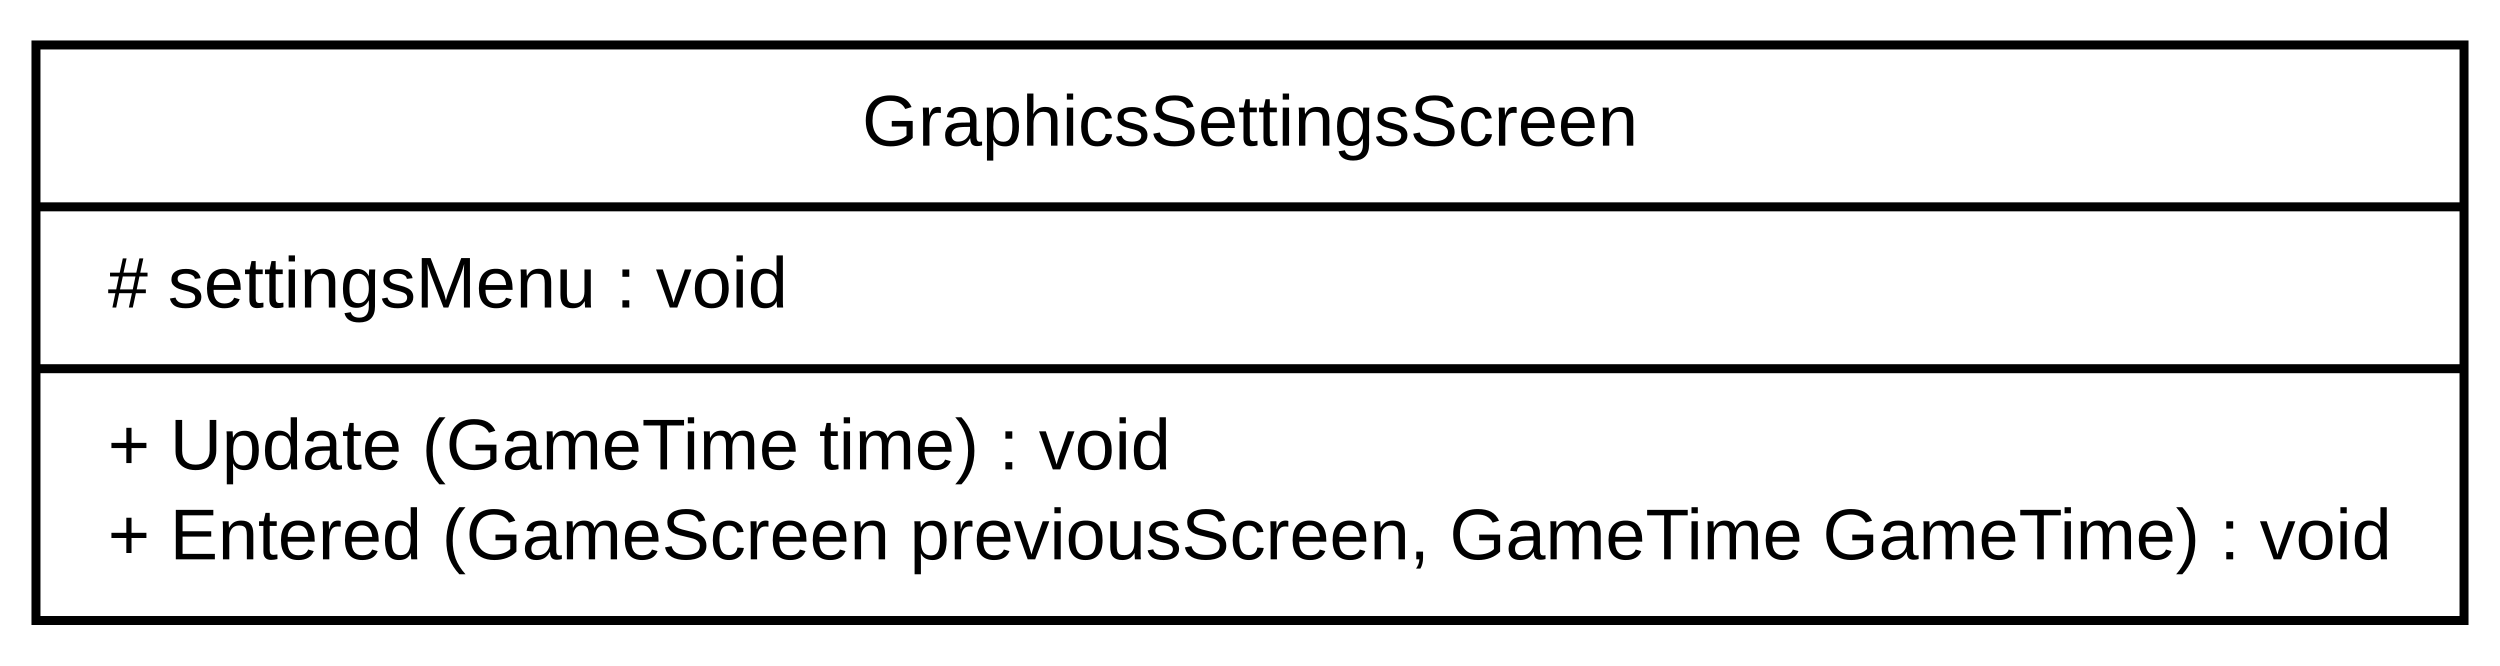
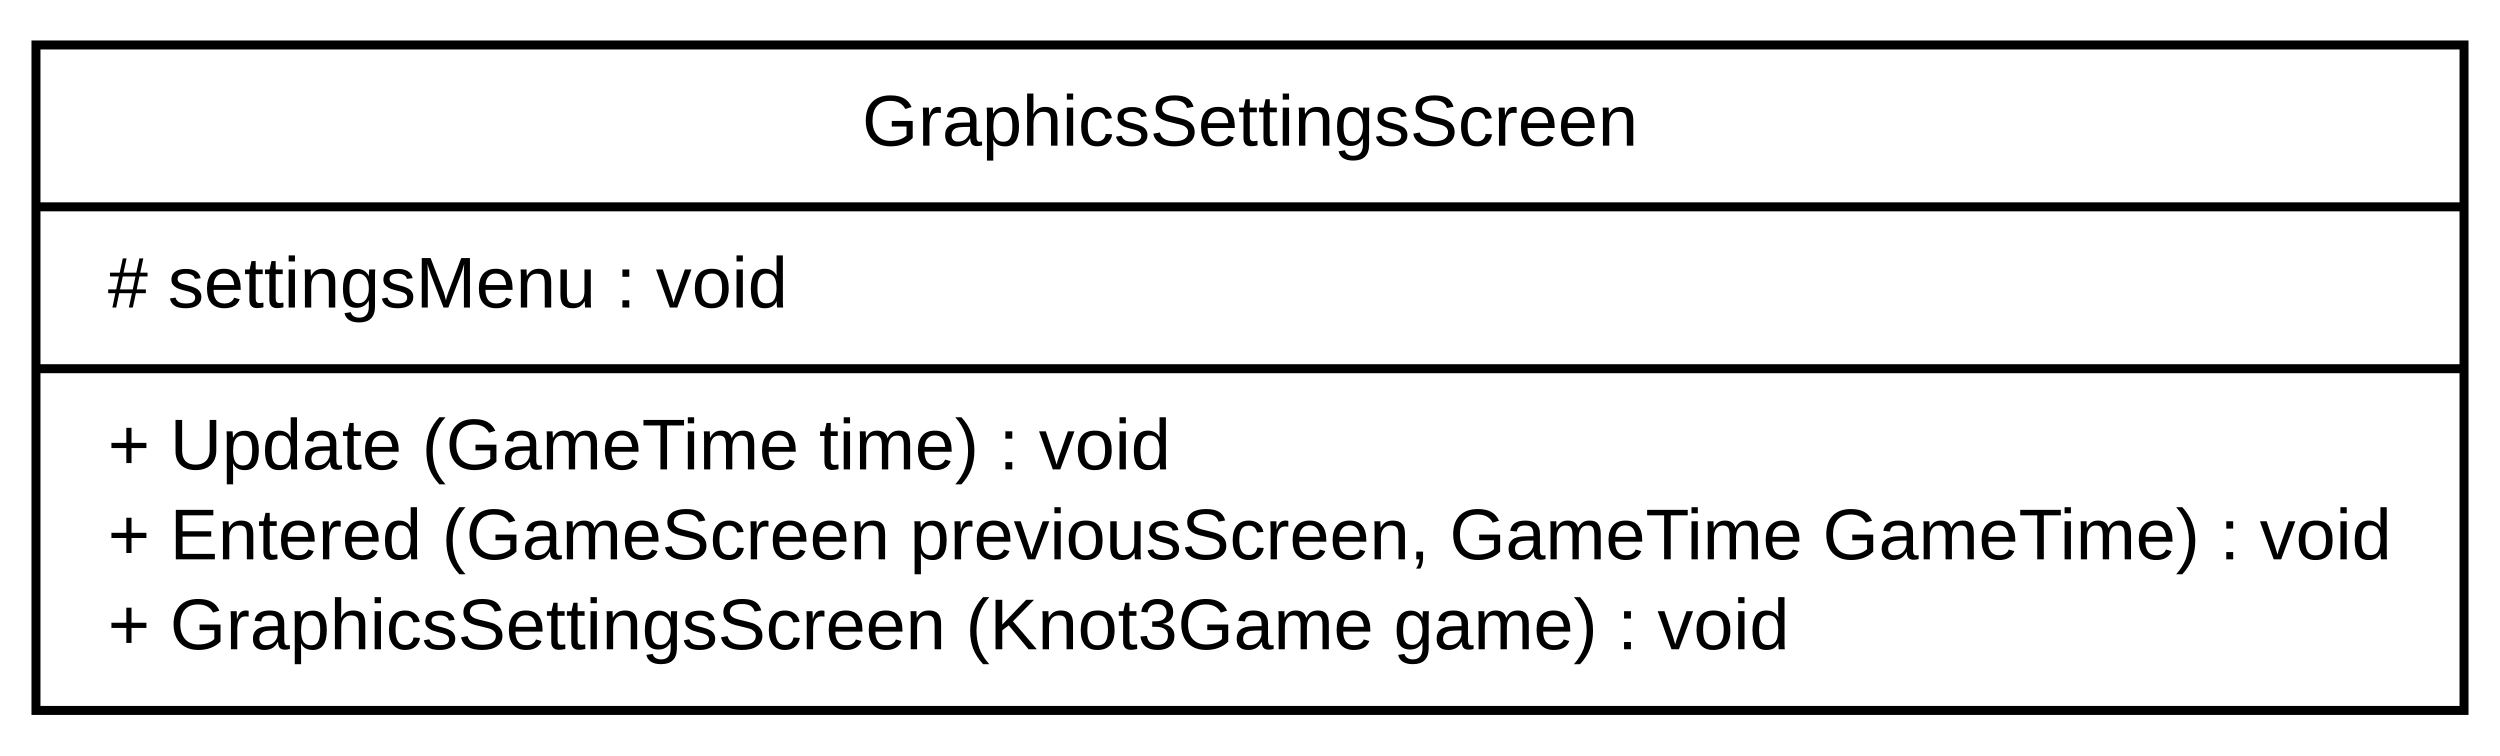
- <svg xmlns="http://www.w3.org/2000/svg" width="278pt" height="74pt" viewBox="0.00 0.00 278.00 74.00">
-   <g id="graph1" class="graph" transform="scale(1 1) rotate(0) translate(4 70)">
-     <polygon fill="white" stroke="white" points="-4,5 -4,-70 275,-70 275,5 -4,5" />
+ <svg xmlns="http://www.w3.org/2000/svg" width="278pt" height="84pt" viewBox="0.00 0.00 278.00 84.00">
+   <g id="graph1" class="graph" transform="scale(1 1) rotate(0) translate(4 80)">
+     <polygon fill="white" stroke="white" points="-4,5 -4,-80 275,-80 275,5 -4,5" />
    <g id="node1" class="node">
-       <polygon fill="#ffffff" stroke="black" points="0,-1 0,-65 270,-65 270,-1 0,-1" />
-       <text text-anchor="middle" x="135" y="-53.8" font-family="Arial" font-size="8.00">GraphicsSettingsScreen</text>
-       <polyline fill="none" stroke="black" points="0,-47 270,-47 " />
-       <text text-anchor="start" x="8" y="-35.8" font-family="Arial" font-size="8.00"># settingsMenu : void</text>
-       <polyline fill="none" stroke="black" points="0,-29 270,-29 " />
-       <text text-anchor="start" x="8" y="-17.8" font-family="Arial" font-size="8.00">+ Update (GameTime time) : void</text>
-       <text text-anchor="start" x="8" y="-7.8" font-family="Arial" font-size="8.00">+ Entered (GameScreen previousScreen, GameTime GameTime) : void</text>
+       <polygon fill="#ffffff" stroke="black" points="0,-1 0,-75 270,-75 270,-1 0,-1" />
+       <text text-anchor="middle" x="135" y="-63.8" font-family="Arial" font-size="8.00">GraphicsSettingsScreen</text>
+       <polyline fill="none" stroke="black" points="0,-57 270,-57 " />
+       <text text-anchor="start" x="8" y="-45.8" font-family="Arial" font-size="8.00"># settingsMenu : void</text>
+       <polyline fill="none" stroke="black" points="0,-39 270,-39 " />
+       <text text-anchor="start" x="8" y="-27.8" font-family="Arial" font-size="8.00">+ Update (GameTime time) : void</text>
+       <text text-anchor="start" x="8" y="-17.8" font-family="Arial" font-size="8.00">+ Entered (GameScreen previousScreen, GameTime GameTime) : void</text>
+       <text text-anchor="start" x="8" y="-7.8" font-family="Arial" font-size="8.00">+ GraphicsSettingsScreen (Knot3Game game) : void</text>
    </g>
  </g>
</svg>
